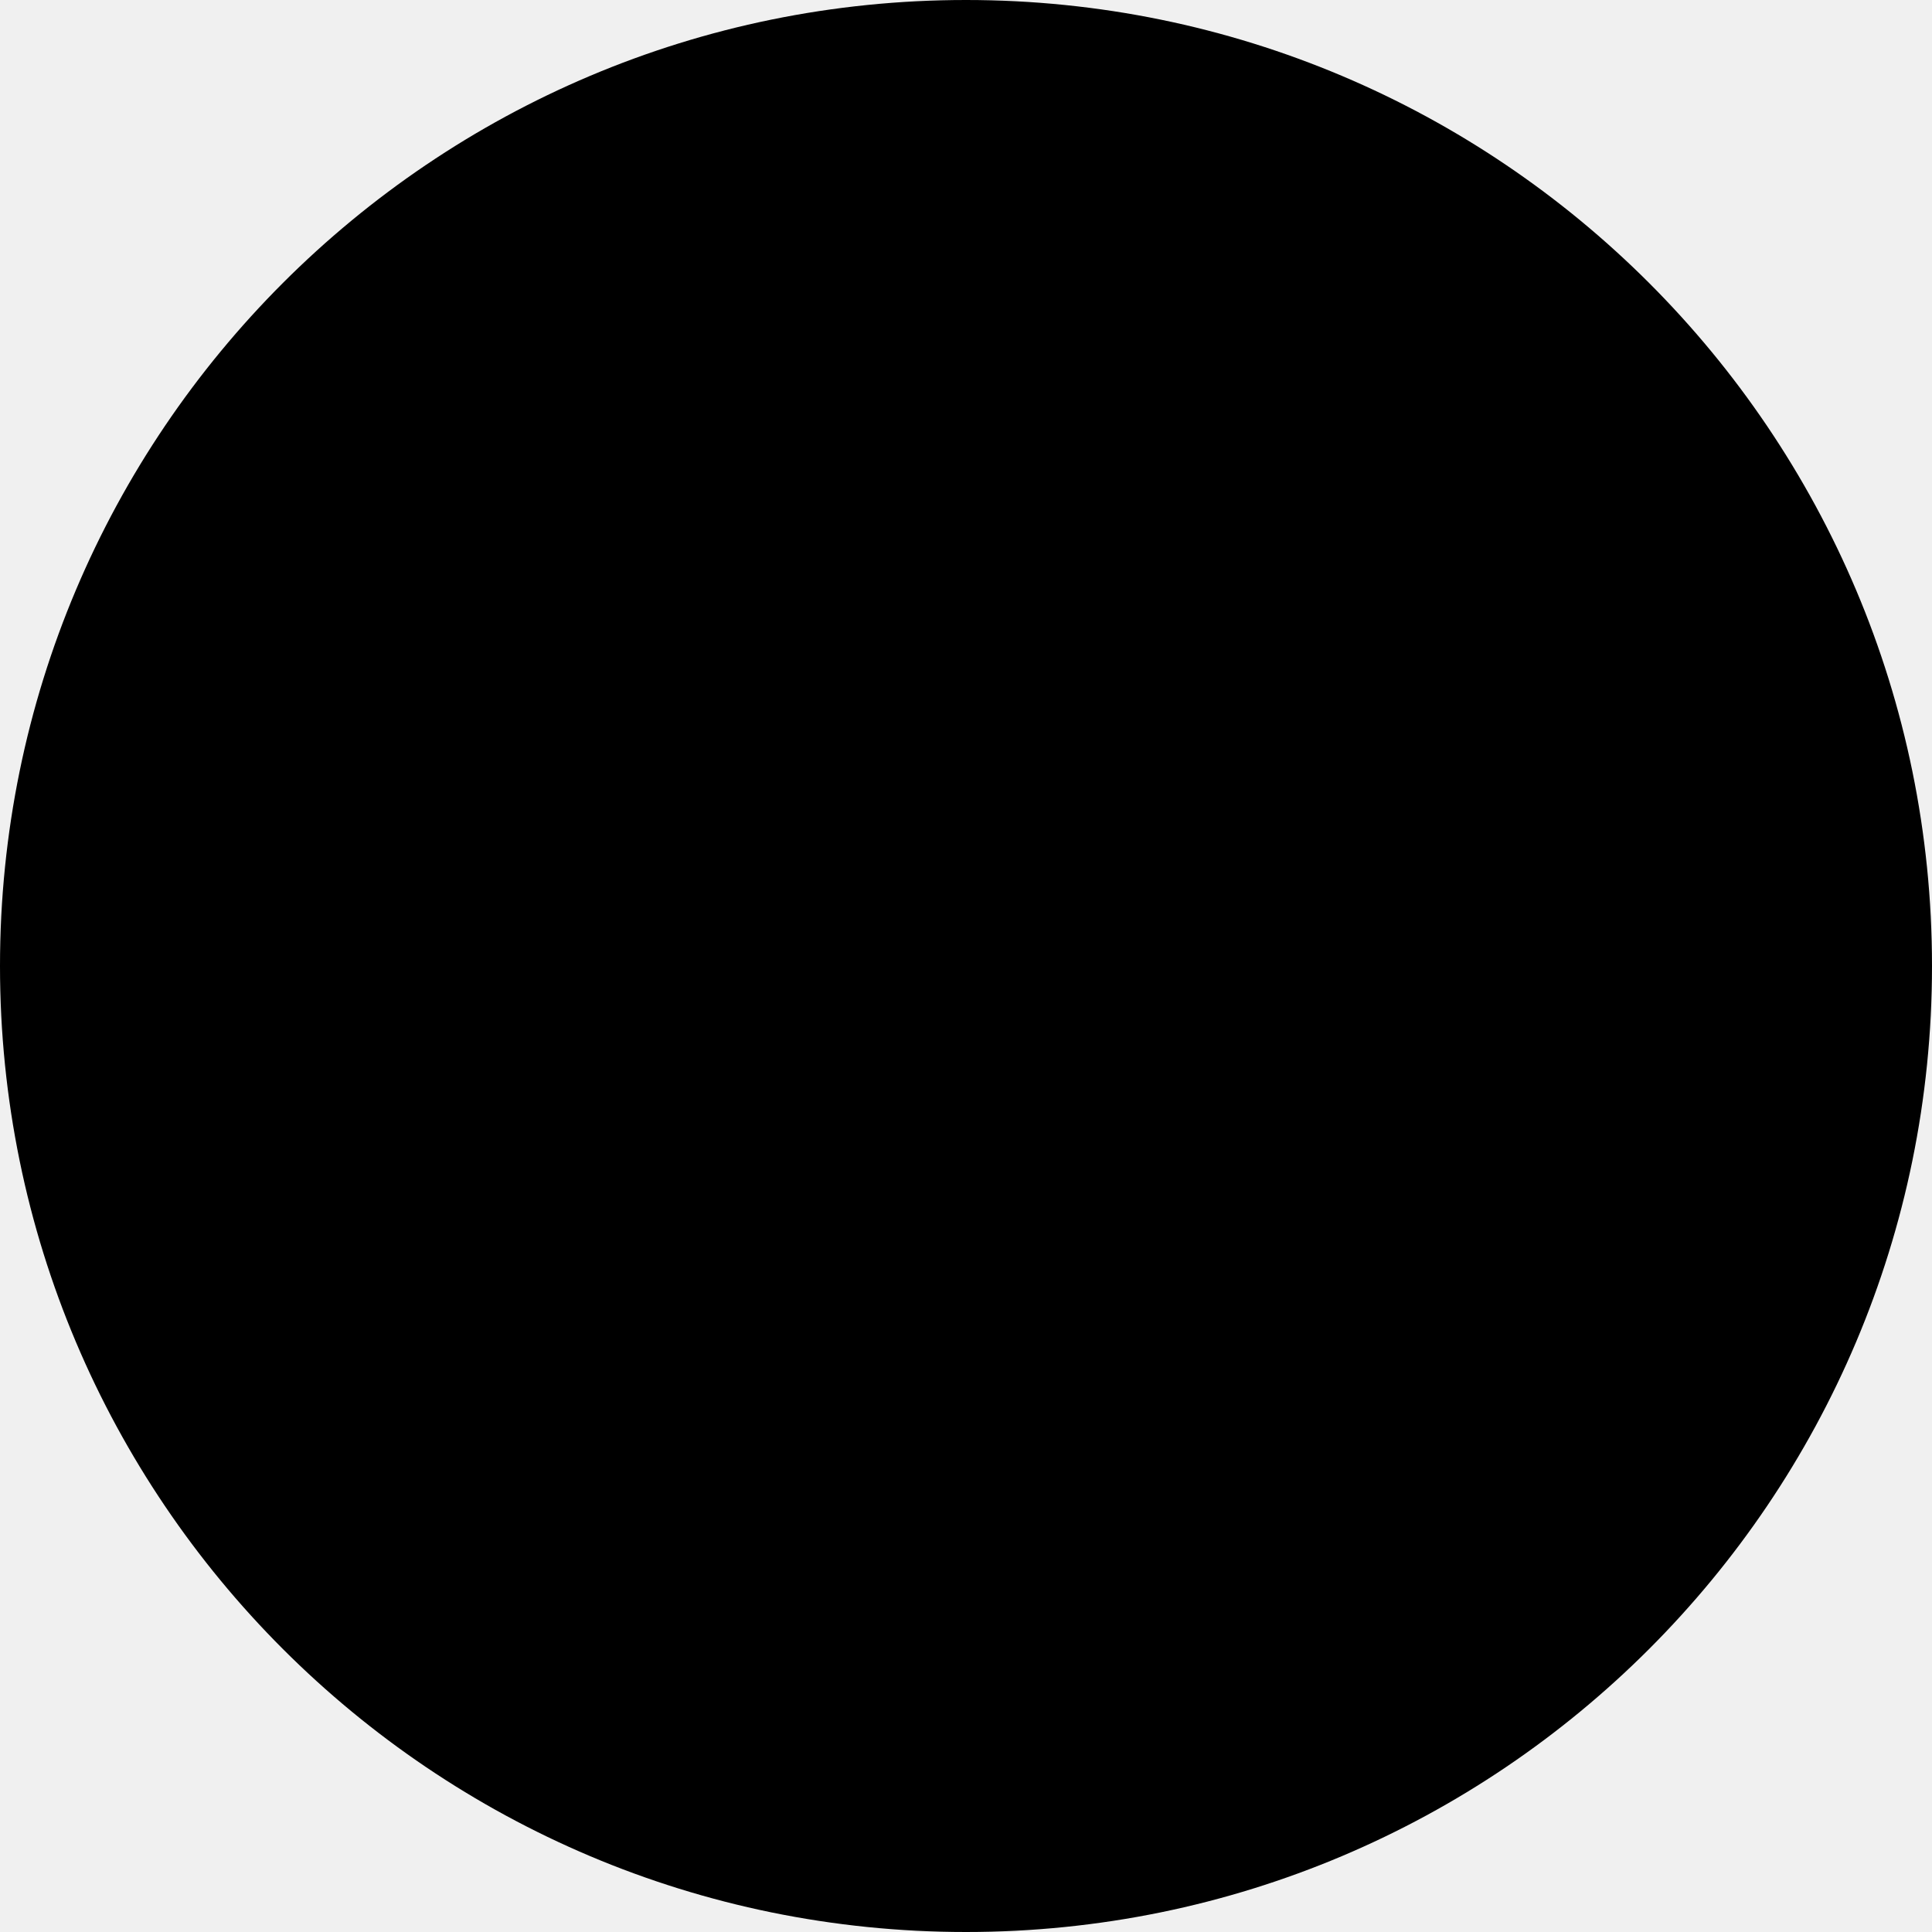
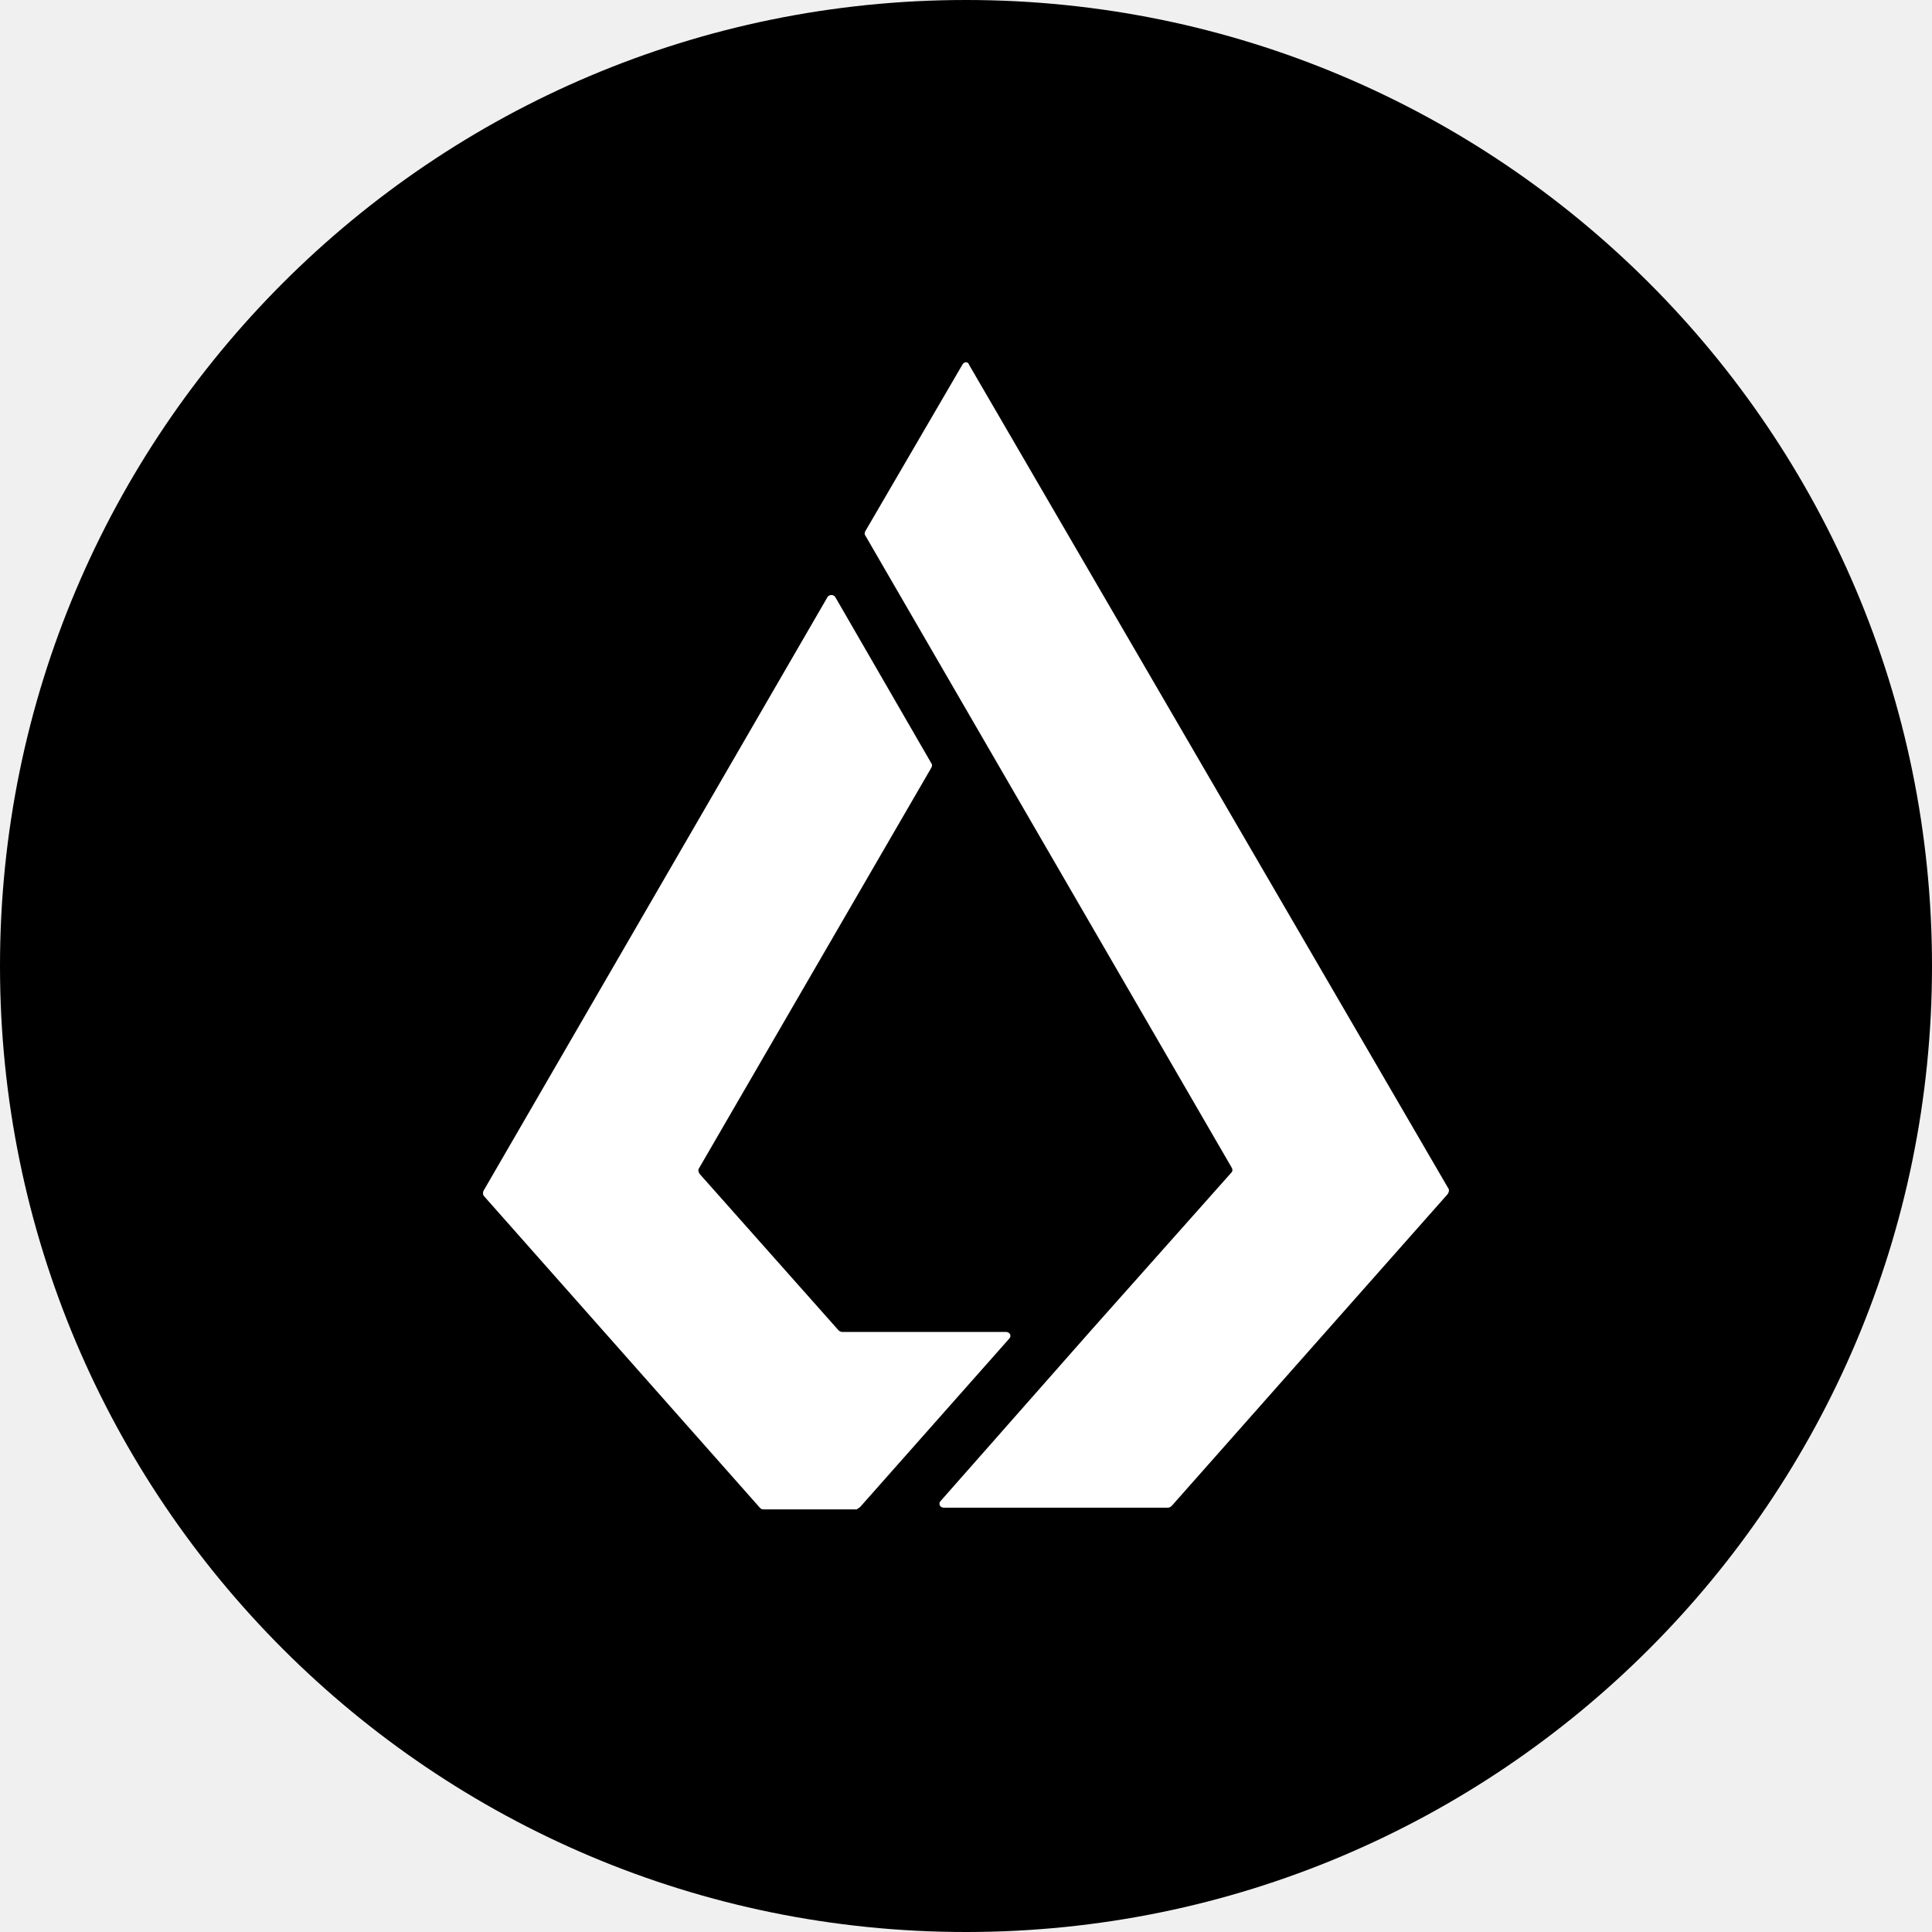
- <svg xmlns="http://www.w3.org/2000/svg" width="227" height="227" viewBox="0 0 227 227">
-   <circle cx="113.5" cy="113.5" r="113.5" />
-   <path d="M101.079 177.046c-.1.1-.298.198-.397.298h-11.01c-.199 0-.298-.1-.397-.199l-32.454-36.66a.638.638 0 0 1 0-.59L97.24 70.13c.199-.291.688-.291.887 0l11.307 19.564c.1.1.1.298 0 .497l-27.339 47.138c-.1.191 0 .39.1.589l16.322 18.38c.11.105.248.174.397.198h19.274c.497 0 .688.497.39.788l-17.5 19.763zM113.067 42.86c.206-.397.695-.397.795 0l56.345 96.83c.1.206 0 .404-.099.596l-32.447 36.66a.745.745 0 0 1-.397.2h-26.353c-.497 0-.688-.497-.39-.788l17.6-19.962 16.52-18.579c.2-.198.2-.397.1-.588l-31.276-53.955-11.797-20.36c-.1-.092-.1-.29 0-.496l11.4-19.558z" />
+ <svg xmlns="http://www.w3.org/2000/svg" style="isolation:isolate" viewBox="2242 667.301 227 227" width="227" height="227">
+   <circle cx="2355.5" cy="780.801" r="113.5" />
+   <path d="M2343.079 844.347c-.1.1-.298.198-.397.298h-11.01c-.199 0-.298-.1-.397-.199l-32.454-36.66a.64.64 0 0 1 0-.59l40.419-69.765c.199-.291.688-.291.887 0l11.307 19.564c.1.1.1.298 0 .497l-27.339 47.138c-.1.191 0 .39.1.589l16.322 18.38c.11.105.248.174.397.198h19.274c.497 0 .688.497.39.788l-17.5 19.763v-.001m11.988-134.186c.206-.397.695-.397.795 0l56.345 96.83c.1.206 0 .404-.099.596l-32.447 36.66a.736.736 0 0 1-.397.2h-26.353c-.497 0-.688-.497-.39-.788l17.6-19.962 16.52-18.579c.2-.198.2-.397.1-.588l-31.276-53.955-11.797-20.36c-.1-.092-.1-.29 0-.496l11.4-19.558" fill-rule="evenodd" fill="#fff" />
</svg>
